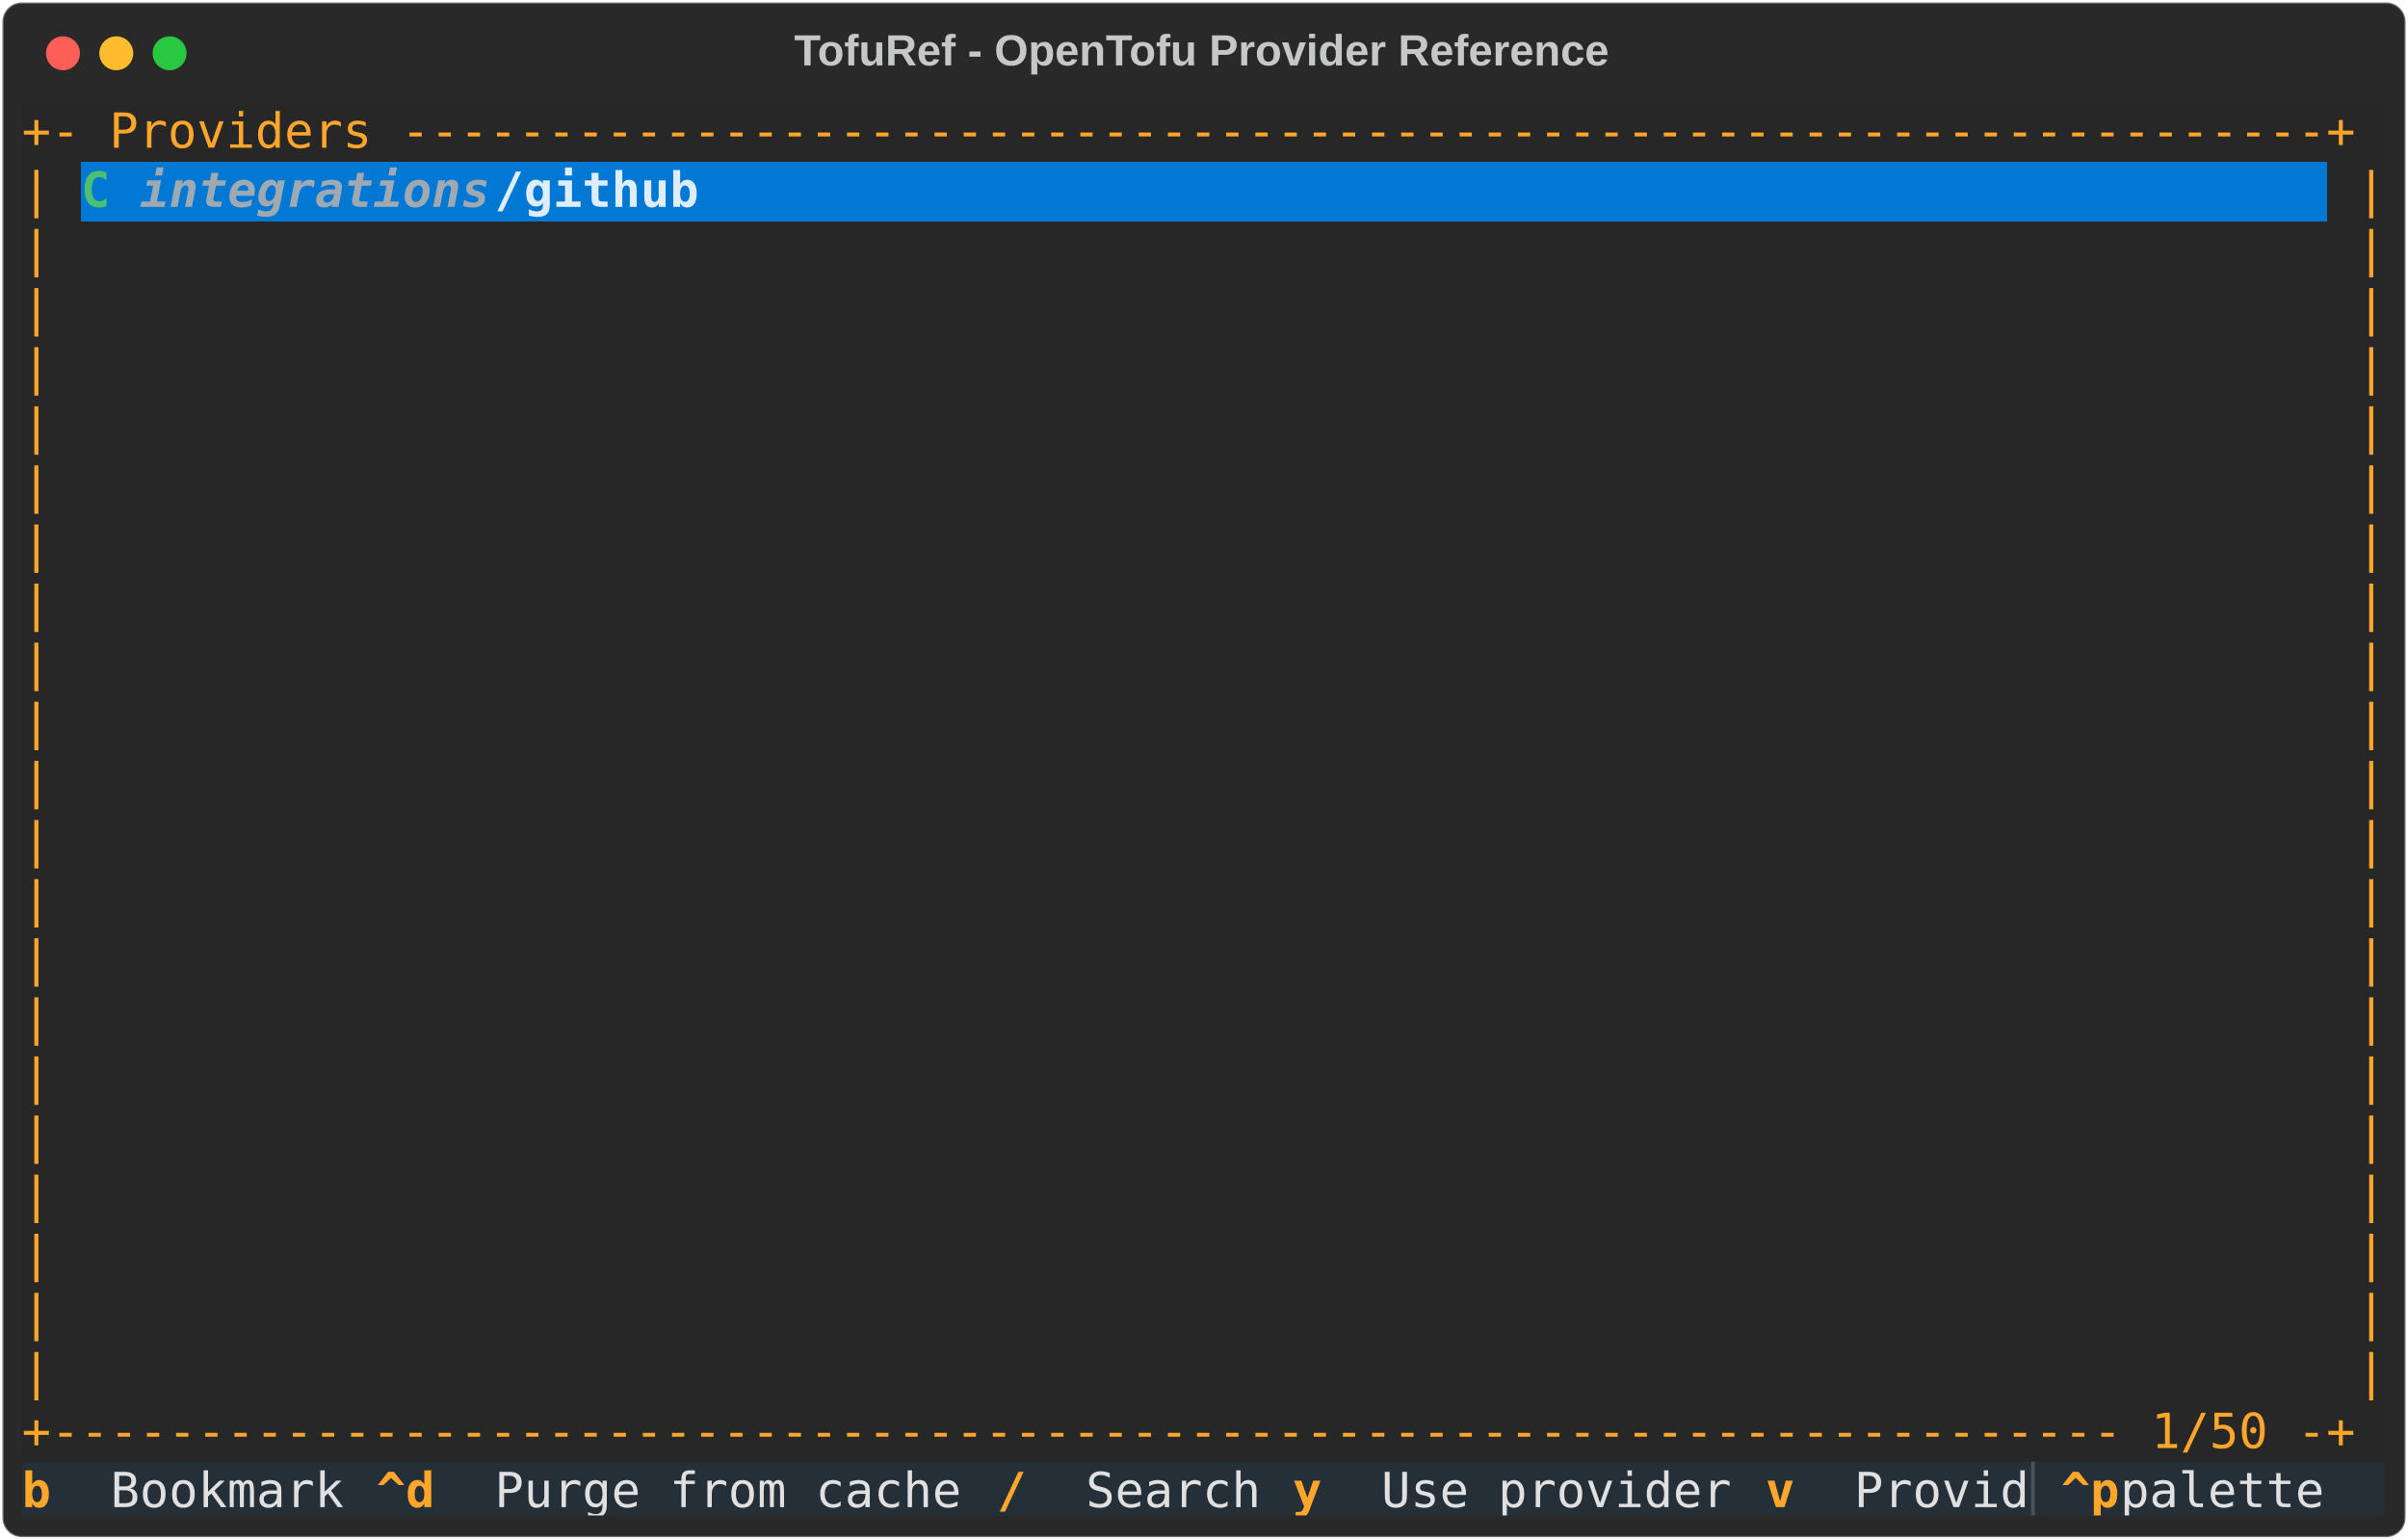
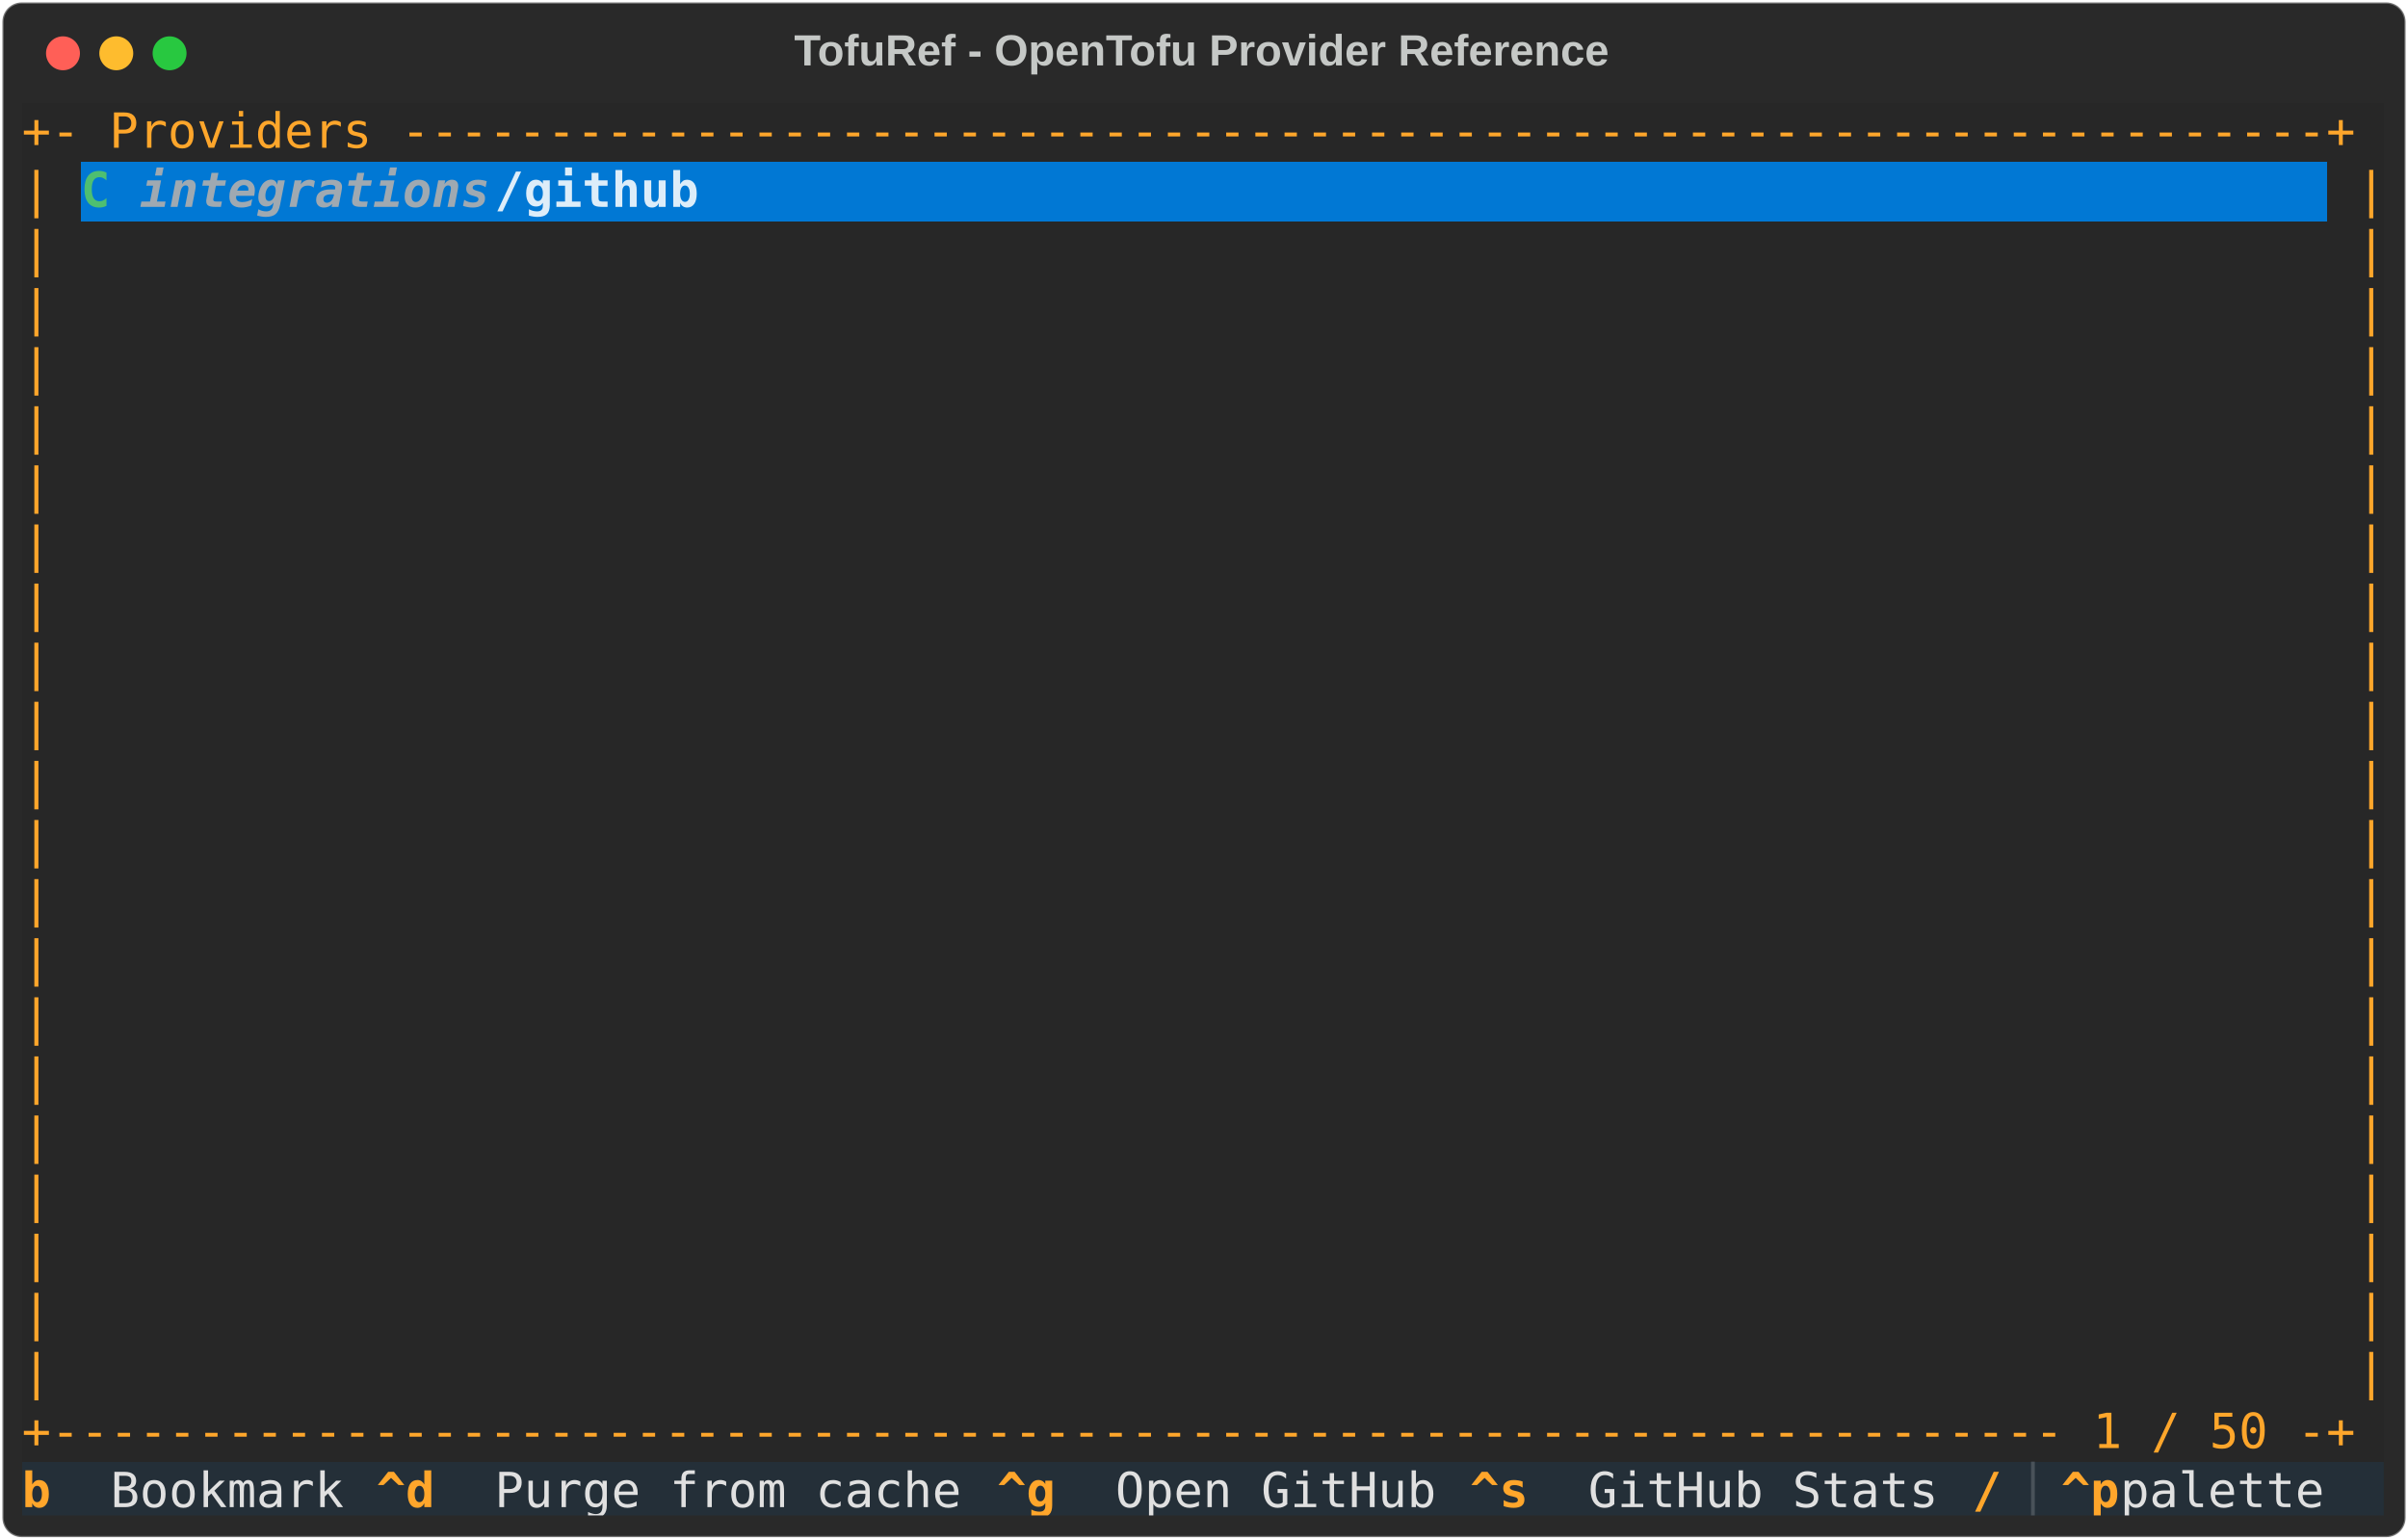
<svg xmlns="http://www.w3.org/2000/svg" class="rich-terminal" viewBox="0 0 994 635.6">
  <style>

    @font-face {
        font-family: "Fira Code";
        src: local("FiraCode-Regular"),
                url("https://cdnjs.cloudflare.com/ajax/libs/firacode/6.2.0/woff2/FiraCode-Regular.woff2") format("woff2"),
                url("https://cdnjs.cloudflare.com/ajax/libs/firacode/6.2.0/woff/FiraCode-Regular.woff") format("woff");
        font-style: normal;
        font-weight: 400;
    }
    @font-face {
        font-family: "Fira Code";
        src: local("FiraCode-Bold"),
                url("https://cdnjs.cloudflare.com/ajax/libs/firacode/6.2.0/woff2/FiraCode-Bold.woff2") format("woff2"),
                url("https://cdnjs.cloudflare.com/ajax/libs/firacode/6.2.0/woff/FiraCode-Bold.woff") format("woff");
        font-style: bold;
        font-weight: 700;
    }

    .terminal-matrix {
        font-family: Fira Code, monospace;
        font-size: 20px;
        line-height: 24.4px;
        font-variant-east-asian: full-width;
    }

    .terminal-title {
        font-size: 18px;
        font-weight: bold;
        font-family: arial;
    }

    .terminal-r1 { fill: #fea62b }
.terminal-r2 { fill: #c5c8c6 }
.terminal-r3 { fill: #4ebf71;font-weight: bold }
.terminal-r4 { fill: #ddedf9;font-weight: bold }
.terminal-r5 { fill: #9fa9b1;font-weight: bold;font-style: italic; }
.terminal-r6 { fill: #ffa62b;font-weight: bold }
.terminal-r7 { fill: #e0e0e0 }
.terminal-r8 { fill: #495259 }
    </style>
  <defs>
    <clipPath id="terminal-clip-terminal">
      <rect x="0" y="0" width="975.0" height="584.6" />
    </clipPath>
    <clipPath id="terminal-line-0">
      <rect x="0" y="1.5" width="976" height="24.65" />
    </clipPath>
    <clipPath id="terminal-line-1">
      <rect x="0" y="25.9" width="976" height="24.65" />
    </clipPath>
    <clipPath id="terminal-line-2">
      <rect x="0" y="50.3" width="976" height="24.65" />
    </clipPath>
    <clipPath id="terminal-line-3">
      <rect x="0" y="74.7" width="976" height="24.65" />
    </clipPath>
    <clipPath id="terminal-line-4">
      <rect x="0" y="99.1" width="976" height="24.65" />
    </clipPath>
    <clipPath id="terminal-line-5">
      <rect x="0" y="123.5" width="976" height="24.65" />
    </clipPath>
    <clipPath id="terminal-line-6">
      <rect x="0" y="147.9" width="976" height="24.65" />
    </clipPath>
    <clipPath id="terminal-line-7">
      <rect x="0" y="172.3" width="976" height="24.65" />
    </clipPath>
    <clipPath id="terminal-line-8">
      <rect x="0" y="196.7" width="976" height="24.65" />
    </clipPath>
    <clipPath id="terminal-line-9">
      <rect x="0" y="221.1" width="976" height="24.65" />
    </clipPath>
    <clipPath id="terminal-line-10">
      <rect x="0" y="245.5" width="976" height="24.65" />
    </clipPath>
    <clipPath id="terminal-line-11">
      <rect x="0" y="269.9" width="976" height="24.65" />
    </clipPath>
    <clipPath id="terminal-line-12">
      <rect x="0" y="294.3" width="976" height="24.65" />
    </clipPath>
    <clipPath id="terminal-line-13">
      <rect x="0" y="318.7" width="976" height="24.65" />
    </clipPath>
    <clipPath id="terminal-line-14">
      <rect x="0" y="343.1" width="976" height="24.65" />
    </clipPath>
    <clipPath id="terminal-line-15">
      <rect x="0" y="367.5" width="976" height="24.65" />
    </clipPath>
    <clipPath id="terminal-line-16">
      <rect x="0" y="391.9" width="976" height="24.65" />
    </clipPath>
    <clipPath id="terminal-line-17">
      <rect x="0" y="416.3" width="976" height="24.65" />
    </clipPath>
    <clipPath id="terminal-line-18">
      <rect x="0" y="440.7" width="976" height="24.65" />
    </clipPath>
    <clipPath id="terminal-line-19">
      <rect x="0" y="465.1" width="976" height="24.65" />
    </clipPath>
    <clipPath id="terminal-line-20">
      <rect x="0" y="489.5" width="976" height="24.65" />
    </clipPath>
    <clipPath id="terminal-line-21">
      <rect x="0" y="513.9" width="976" height="24.65" />
    </clipPath>
    <clipPath id="terminal-line-22">
      <rect x="0" y="538.3" width="976" height="24.65" />
    </clipPath>
  </defs>
  <rect fill="#292929" stroke="rgba(255,255,255,0.35)" stroke-width="1" x="1" y="1" width="992" height="633.6" rx="8" />
  <text class="terminal-title" fill="#c5c8c6" text-anchor="middle" x="496" y="27">TofuRef - OpenTofu Provider Reference</text>
  <g transform="translate(26,22)">
    <circle cx="0" cy="0" r="7" fill="#ff5f57" />
    <circle cx="22" cy="0" r="7" fill="#febc2e" />
    <circle cx="44" cy="0" r="7" fill="#28c840" />
  </g>
  <g transform="translate(9, 41)" clip-path="url(#terminal-clip-terminal)">
    <rect fill="#272727" x="0" y="1.5" width="976" height="24.65" shape-rendering="crispEdges" />
    <rect fill="#272727" x="0" y="25.9" width="12.2" height="24.65" shape-rendering="crispEdges" />
    <rect fill="#272727" x="12.2" y="25.9" width="12.2" height="24.65" shape-rendering="crispEdges" />
    <rect fill="#0178d4" x="24.4" y="25.9" width="12.2" height="24.65" shape-rendering="crispEdges" />
    <rect fill="#0178d4" x="36.6" y="25.9" width="12.2" height="24.65" shape-rendering="crispEdges" />
    <rect fill="#0178d4" x="48.8" y="25.9" width="146.4" height="24.65" shape-rendering="crispEdges" />
    <rect fill="#0178d4" x="195.2" y="25.9" width="85.4" height="24.65" shape-rendering="crispEdges" />
    <rect fill="#0178d4" x="280.6" y="25.9" width="671" height="24.65" shape-rendering="crispEdges" />
    <rect fill="#272727" x="951.6" y="25.9" width="12.2" height="24.65" shape-rendering="crispEdges" />
    <rect fill="#272727" x="963.8" y="25.9" width="12.2" height="24.65" shape-rendering="crispEdges" />
    <rect fill="#272727" x="0" y="50.3" width="12.2" height="24.65" shape-rendering="crispEdges" />
    <rect fill="#272727" x="12.2" y="50.3" width="951.6" height="24.65" shape-rendering="crispEdges" />
    <rect fill="#272727" x="963.8" y="50.3" width="12.2" height="24.65" shape-rendering="crispEdges" />
    <rect fill="#272727" x="0" y="74.7" width="12.2" height="24.65" shape-rendering="crispEdges" />
    <rect fill="#272727" x="12.2" y="74.7" width="951.6" height="24.65" shape-rendering="crispEdges" />
    <rect fill="#272727" x="963.8" y="74.7" width="12.2" height="24.65" shape-rendering="crispEdges" />
    <rect fill="#272727" x="0" y="99.1" width="12.2" height="24.65" shape-rendering="crispEdges" />
    <rect fill="#272727" x="12.2" y="99.1" width="951.6" height="24.65" shape-rendering="crispEdges" />
    <rect fill="#272727" x="963.8" y="99.1" width="12.2" height="24.65" shape-rendering="crispEdges" />
    <rect fill="#272727" x="0" y="123.5" width="12.2" height="24.65" shape-rendering="crispEdges" />
    <rect fill="#272727" x="12.2" y="123.5" width="951.6" height="24.65" shape-rendering="crispEdges" />
    <rect fill="#272727" x="963.8" y="123.5" width="12.2" height="24.65" shape-rendering="crispEdges" />
    <rect fill="#272727" x="0" y="147.9" width="12.2" height="24.65" shape-rendering="crispEdges" />
    <rect fill="#272727" x="12.2" y="147.9" width="951.6" height="24.65" shape-rendering="crispEdges" />
    <rect fill="#272727" x="963.8" y="147.9" width="12.2" height="24.65" shape-rendering="crispEdges" />
    <rect fill="#272727" x="0" y="172.3" width="12.2" height="24.65" shape-rendering="crispEdges" />
    <rect fill="#272727" x="12.2" y="172.3" width="951.6" height="24.65" shape-rendering="crispEdges" />
    <rect fill="#272727" x="963.8" y="172.3" width="12.2" height="24.65" shape-rendering="crispEdges" />
    <rect fill="#272727" x="0" y="196.7" width="12.2" height="24.65" shape-rendering="crispEdges" />
    <rect fill="#272727" x="12.2" y="196.7" width="951.6" height="24.65" shape-rendering="crispEdges" />
    <rect fill="#272727" x="963.8" y="196.7" width="12.2" height="24.65" shape-rendering="crispEdges" />
    <rect fill="#272727" x="0" y="221.1" width="12.2" height="24.65" shape-rendering="crispEdges" />
    <rect fill="#272727" x="12.2" y="221.1" width="951.6" height="24.65" shape-rendering="crispEdges" />
    <rect fill="#272727" x="963.8" y="221.1" width="12.2" height="24.65" shape-rendering="crispEdges" />
    <rect fill="#272727" x="0" y="245.5" width="12.2" height="24.65" shape-rendering="crispEdges" />
    <rect fill="#272727" x="12.2" y="245.5" width="951.6" height="24.65" shape-rendering="crispEdges" />
    <rect fill="#272727" x="963.8" y="245.5" width="12.2" height="24.65" shape-rendering="crispEdges" />
    <rect fill="#272727" x="0" y="269.9" width="12.2" height="24.65" shape-rendering="crispEdges" />
    <rect fill="#272727" x="12.2" y="269.9" width="951.6" height="24.65" shape-rendering="crispEdges" />
    <rect fill="#272727" x="963.8" y="269.9" width="12.2" height="24.65" shape-rendering="crispEdges" />
    <rect fill="#272727" x="0" y="294.3" width="12.2" height="24.65" shape-rendering="crispEdges" />
    <rect fill="#272727" x="12.2" y="294.3" width="951.6" height="24.65" shape-rendering="crispEdges" />
    <rect fill="#272727" x="963.8" y="294.3" width="12.2" height="24.65" shape-rendering="crispEdges" />
    <rect fill="#272727" x="0" y="318.7" width="12.2" height="24.65" shape-rendering="crispEdges" />
    <rect fill="#272727" x="12.2" y="318.7" width="951.6" height="24.65" shape-rendering="crispEdges" />
    <rect fill="#272727" x="963.8" y="318.7" width="12.2" height="24.65" shape-rendering="crispEdges" />
    <rect fill="#272727" x="0" y="343.1" width="12.2" height="24.65" shape-rendering="crispEdges" />
    <rect fill="#272727" x="12.2" y="343.1" width="951.6" height="24.65" shape-rendering="crispEdges" />
    <rect fill="#272727" x="963.8" y="343.1" width="12.2" height="24.65" shape-rendering="crispEdges" />
    <rect fill="#272727" x="0" y="367.5" width="12.2" height="24.65" shape-rendering="crispEdges" />
    <rect fill="#272727" x="12.2" y="367.5" width="951.6" height="24.65" shape-rendering="crispEdges" />
    <rect fill="#272727" x="963.8" y="367.5" width="12.2" height="24.65" shape-rendering="crispEdges" />
    <rect fill="#272727" x="0" y="391.9" width="12.2" height="24.65" shape-rendering="crispEdges" />
    <rect fill="#272727" x="12.2" y="391.9" width="951.6" height="24.65" shape-rendering="crispEdges" />
    <rect fill="#272727" x="963.8" y="391.9" width="12.2" height="24.65" shape-rendering="crispEdges" />
    <rect fill="#272727" x="0" y="416.3" width="12.2" height="24.65" shape-rendering="crispEdges" />
    <rect fill="#272727" x="12.2" y="416.3" width="951.6" height="24.65" shape-rendering="crispEdges" />
    <rect fill="#272727" x="963.8" y="416.3" width="12.2" height="24.65" shape-rendering="crispEdges" />
    <rect fill="#272727" x="0" y="440.7" width="12.2" height="24.65" shape-rendering="crispEdges" />
    <rect fill="#272727" x="12.2" y="440.7" width="951.6" height="24.65" shape-rendering="crispEdges" />
    <rect fill="#272727" x="963.8" y="440.7" width="12.2" height="24.65" shape-rendering="crispEdges" />
    <rect fill="#272727" x="0" y="465.1" width="12.2" height="24.65" shape-rendering="crispEdges" />
    <rect fill="#272727" x="12.2" y="465.1" width="951.6" height="24.65" shape-rendering="crispEdges" />
    <rect fill="#272727" x="963.8" y="465.1" width="12.2" height="24.65" shape-rendering="crispEdges" />
    <rect fill="#272727" x="0" y="489.5" width="12.2" height="24.65" shape-rendering="crispEdges" />
    <rect fill="#272727" x="12.2" y="489.5" width="951.6" height="24.65" shape-rendering="crispEdges" />
    <rect fill="#272727" x="963.8" y="489.5" width="12.2" height="24.65" shape-rendering="crispEdges" />
    <rect fill="#272727" x="0" y="513.9" width="12.2" height="24.65" shape-rendering="crispEdges" />
    <rect fill="#272727" x="12.2" y="513.9" width="951.6" height="24.65" shape-rendering="crispEdges" />
    <rect fill="#272727" x="963.8" y="513.9" width="12.2" height="24.65" shape-rendering="crispEdges" />
    <rect fill="#272727" x="0" y="538.3" width="976" height="24.65" shape-rendering="crispEdges" />
    <rect fill="#242f38" x="0" y="562.7" width="36.6" height="24.65" shape-rendering="crispEdges" />
    <rect fill="#242f38" x="36.6" y="562.7" width="109.8" height="24.65" shape-rendering="crispEdges" />
    <rect fill="#242f38" x="146.4" y="562.7" width="48.8" height="24.65" shape-rendering="crispEdges" />
    <rect fill="#242f38" x="195.2" y="562.7" width="207.4" height="24.65" shape-rendering="crispEdges" />
-     <rect fill="#242f38" x="402.6" y="562.7" width="36.6" height="24.65" shape-rendering="crispEdges" />
-     <rect fill="#242f38" x="439.2" y="562.7" width="85.4" height="24.65" shape-rendering="crispEdges" />
-     <rect fill="#242f38" x="524.6" y="562.7" width="36.6" height="24.65" shape-rendering="crispEdges" />
-     <rect fill="#242f38" x="561.2" y="562.7" width="158.6" height="24.65" shape-rendering="crispEdges" />
-     <rect fill="#242f38" x="719.8" y="562.7" width="36.6" height="24.65" shape-rendering="crispEdges" />
-     <rect fill="#242f38" x="756.4" y="562.7" width="73.2" height="24.65" shape-rendering="crispEdges" />
+     <rect fill="#242f38" x="402.6" y="562.7" width="48.8" height="24.65" shape-rendering="crispEdges" />
+     <rect fill="#242f38" x="451.4" y="562.7" width="146.4" height="24.65" shape-rendering="crispEdges" />
+     <rect fill="#242f38" x="597.8" y="562.7" width="48.8" height="24.65" shape-rendering="crispEdges" />
+     <rect fill="#242f38" x="646.6" y="562.7" width="158.6" height="24.65" shape-rendering="crispEdges" />
+     <rect fill="#242f38" x="805.2" y="562.7" width="24.4" height="24.65" shape-rendering="crispEdges" />
    <rect fill="#242f38" x="829.6" y="562.7" width="12.2" height="24.65" shape-rendering="crispEdges" />
    <rect fill="#242f38" x="841.8" y="562.7" width="24.4" height="24.65" shape-rendering="crispEdges" />
    <rect fill="#242f38" x="866.2" y="562.7" width="97.6" height="24.65" shape-rendering="crispEdges" />
    <rect fill="#242f38" x="963.8" y="562.7" width="12.2" height="24.65" shape-rendering="crispEdges" />
    <g class="terminal-matrix">
      <text class="terminal-r1" x="0" y="20" textLength="976" clip-path="url(#terminal-line-0)">+- Providers ------------------------------------------------------------------+</text>
      <text class="terminal-r2" x="976" y="20" textLength="12.2" clip-path="url(#terminal-line-0)">
</text>
      <text class="terminal-r1" x="0" y="44.4" textLength="12.2" clip-path="url(#terminal-line-1)">|</text>
      <text class="terminal-r3" x="24.4" y="44.4" textLength="12.2" clip-path="url(#terminal-line-1)">C</text>
      <text class="terminal-r5" x="48.8" y="44.4" textLength="146.4" clip-path="url(#terminal-line-1)">integrations</text>
      <text class="terminal-r4" x="195.2" y="44.4" textLength="85.4" clip-path="url(#terminal-line-1)">/github</text>
      <text class="terminal-r1" x="963.8" y="44.4" textLength="12.2" clip-path="url(#terminal-line-1)">|</text>
      <text class="terminal-r2" x="976" y="44.4" textLength="12.2" clip-path="url(#terminal-line-1)">
</text>
      <text class="terminal-r1" x="0" y="68.8" textLength="12.2" clip-path="url(#terminal-line-2)">|</text>
      <text class="terminal-r1" x="963.8" y="68.8" textLength="12.2" clip-path="url(#terminal-line-2)">|</text>
      <text class="terminal-r2" x="976" y="68.8" textLength="12.2" clip-path="url(#terminal-line-2)">
</text>
      <text class="terminal-r1" x="0" y="93.2" textLength="12.2" clip-path="url(#terminal-line-3)">|</text>
      <text class="terminal-r1" x="963.8" y="93.2" textLength="12.2" clip-path="url(#terminal-line-3)">|</text>
      <text class="terminal-r2" x="976" y="93.2" textLength="12.2" clip-path="url(#terminal-line-3)">
</text>
      <text class="terminal-r1" x="0" y="117.6" textLength="12.2" clip-path="url(#terminal-line-4)">|</text>
      <text class="terminal-r1" x="963.8" y="117.6" textLength="12.2" clip-path="url(#terminal-line-4)">|</text>
      <text class="terminal-r2" x="976" y="117.6" textLength="12.2" clip-path="url(#terminal-line-4)">
</text>
      <text class="terminal-r1" x="0" y="142" textLength="12.2" clip-path="url(#terminal-line-5)">|</text>
      <text class="terminal-r1" x="963.8" y="142" textLength="12.2" clip-path="url(#terminal-line-5)">|</text>
      <text class="terminal-r2" x="976" y="142" textLength="12.2" clip-path="url(#terminal-line-5)">
</text>
      <text class="terminal-r1" x="0" y="166.4" textLength="12.2" clip-path="url(#terminal-line-6)">|</text>
      <text class="terminal-r1" x="963.8" y="166.4" textLength="12.2" clip-path="url(#terminal-line-6)">|</text>
      <text class="terminal-r2" x="976" y="166.4" textLength="12.2" clip-path="url(#terminal-line-6)">
</text>
      <text class="terminal-r1" x="0" y="190.8" textLength="12.2" clip-path="url(#terminal-line-7)">|</text>
      <text class="terminal-r1" x="963.8" y="190.8" textLength="12.2" clip-path="url(#terminal-line-7)">|</text>
      <text class="terminal-r2" x="976" y="190.8" textLength="12.2" clip-path="url(#terminal-line-7)">
</text>
      <text class="terminal-r1" x="0" y="215.2" textLength="12.2" clip-path="url(#terminal-line-8)">|</text>
      <text class="terminal-r1" x="963.8" y="215.2" textLength="12.2" clip-path="url(#terminal-line-8)">|</text>
      <text class="terminal-r2" x="976" y="215.2" textLength="12.2" clip-path="url(#terminal-line-8)">
</text>
      <text class="terminal-r1" x="0" y="239.6" textLength="12.2" clip-path="url(#terminal-line-9)">|</text>
      <text class="terminal-r1" x="963.8" y="239.6" textLength="12.2" clip-path="url(#terminal-line-9)">|</text>
      <text class="terminal-r2" x="976" y="239.6" textLength="12.2" clip-path="url(#terminal-line-9)">
</text>
      <text class="terminal-r1" x="0" y="264" textLength="12.2" clip-path="url(#terminal-line-10)">|</text>
      <text class="terminal-r1" x="963.8" y="264" textLength="12.2" clip-path="url(#terminal-line-10)">|</text>
      <text class="terminal-r2" x="976" y="264" textLength="12.2" clip-path="url(#terminal-line-10)">
</text>
      <text class="terminal-r1" x="0" y="288.4" textLength="12.2" clip-path="url(#terminal-line-11)">|</text>
      <text class="terminal-r1" x="963.8" y="288.4" textLength="12.2" clip-path="url(#terminal-line-11)">|</text>
      <text class="terminal-r2" x="976" y="288.4" textLength="12.2" clip-path="url(#terminal-line-11)">
</text>
      <text class="terminal-r1" x="0" y="312.8" textLength="12.2" clip-path="url(#terminal-line-12)">|</text>
      <text class="terminal-r1" x="963.8" y="312.8" textLength="12.2" clip-path="url(#terminal-line-12)">|</text>
      <text class="terminal-r2" x="976" y="312.8" textLength="12.2" clip-path="url(#terminal-line-12)">
</text>
      <text class="terminal-r1" x="0" y="337.2" textLength="12.2" clip-path="url(#terminal-line-13)">|</text>
      <text class="terminal-r1" x="963.8" y="337.2" textLength="12.2" clip-path="url(#terminal-line-13)">|</text>
      <text class="terminal-r2" x="976" y="337.2" textLength="12.2" clip-path="url(#terminal-line-13)">
</text>
      <text class="terminal-r1" x="0" y="361.6" textLength="12.2" clip-path="url(#terminal-line-14)">|</text>
      <text class="terminal-r1" x="963.8" y="361.6" textLength="12.2" clip-path="url(#terminal-line-14)">|</text>
      <text class="terminal-r2" x="976" y="361.6" textLength="12.2" clip-path="url(#terminal-line-14)">
</text>
      <text class="terminal-r1" x="0" y="386" textLength="12.2" clip-path="url(#terminal-line-15)">|</text>
      <text class="terminal-r1" x="963.8" y="386" textLength="12.2" clip-path="url(#terminal-line-15)">|</text>
      <text class="terminal-r2" x="976" y="386" textLength="12.2" clip-path="url(#terminal-line-15)">
</text>
      <text class="terminal-r1" x="0" y="410.4" textLength="12.2" clip-path="url(#terminal-line-16)">|</text>
      <text class="terminal-r1" x="963.8" y="410.4" textLength="12.2" clip-path="url(#terminal-line-16)">|</text>
      <text class="terminal-r2" x="976" y="410.4" textLength="12.2" clip-path="url(#terminal-line-16)">
</text>
      <text class="terminal-r1" x="0" y="434.8" textLength="12.2" clip-path="url(#terminal-line-17)">|</text>
      <text class="terminal-r1" x="963.8" y="434.8" textLength="12.2" clip-path="url(#terminal-line-17)">|</text>
      <text class="terminal-r2" x="976" y="434.8" textLength="12.2" clip-path="url(#terminal-line-17)">
</text>
      <text class="terminal-r1" x="0" y="459.2" textLength="12.2" clip-path="url(#terminal-line-18)">|</text>
      <text class="terminal-r1" x="963.8" y="459.2" textLength="12.2" clip-path="url(#terminal-line-18)">|</text>
      <text class="terminal-r2" x="976" y="459.2" textLength="12.2" clip-path="url(#terminal-line-18)">
</text>
      <text class="terminal-r1" x="0" y="483.6" textLength="12.2" clip-path="url(#terminal-line-19)">|</text>
      <text class="terminal-r1" x="963.8" y="483.6" textLength="12.2" clip-path="url(#terminal-line-19)">|</text>
      <text class="terminal-r2" x="976" y="483.6" textLength="12.2" clip-path="url(#terminal-line-19)">
</text>
      <text class="terminal-r1" x="0" y="508" textLength="12.2" clip-path="url(#terminal-line-20)">|</text>
      <text class="terminal-r1" x="963.8" y="508" textLength="12.2" clip-path="url(#terminal-line-20)">|</text>
      <text class="terminal-r2" x="976" y="508" textLength="12.2" clip-path="url(#terminal-line-20)">
</text>
      <text class="terminal-r1" x="0" y="532.4" textLength="12.2" clip-path="url(#terminal-line-21)">|</text>
      <text class="terminal-r1" x="963.8" y="532.4" textLength="12.2" clip-path="url(#terminal-line-21)">|</text>
      <text class="terminal-r2" x="976" y="532.4" textLength="12.2" clip-path="url(#terminal-line-21)">
</text>
-       <text class="terminal-r1" x="0" y="556.8" textLength="976" clip-path="url(#terminal-line-22)">+----------------------------------------------------------------------- 1/50 -+</text>
+       <text class="terminal-r1" x="0" y="556.8" textLength="976" clip-path="url(#terminal-line-22)">+--------------------------------------------------------------------- 1 / 50 -+</text>
      <text class="terminal-r2" x="976" y="556.8" textLength="12.2" clip-path="url(#terminal-line-22)">
</text>
      <text class="terminal-r6" x="0" y="581.2" textLength="36.6" clip-path="url(#terminal-line-23)"> b </text>
      <text class="terminal-r7" x="36.6" y="581.2" textLength="109.8" clip-path="url(#terminal-line-23)">Bookmark </text>
      <text class="terminal-r6" x="146.4" y="581.2" textLength="48.8" clip-path="url(#terminal-line-23)"> ^d </text>
      <text class="terminal-r7" x="195.2" y="581.2" textLength="207.4" clip-path="url(#terminal-line-23)">Purge from cache </text>
-       <text class="terminal-r6" x="402.6" y="581.2" textLength="36.6" clip-path="url(#terminal-line-23)"> / </text>
-       <text class="terminal-r7" x="439.2" y="581.2" textLength="85.4" clip-path="url(#terminal-line-23)">Search </text>
-       <text class="terminal-r6" x="524.6" y="581.2" textLength="36.6" clip-path="url(#terminal-line-23)"> y </text>
-       <text class="terminal-r7" x="561.2" y="581.2" textLength="158.6" clip-path="url(#terminal-line-23)">Use provider </text>
-       <text class="terminal-r6" x="719.8" y="581.2" textLength="36.6" clip-path="url(#terminal-line-23)"> v </text>
-       <text class="terminal-r7" x="756.4" y="581.2" textLength="73.2" clip-path="url(#terminal-line-23)">Provid</text>
+       <text class="terminal-r6" x="402.6" y="581.2" textLength="48.8" clip-path="url(#terminal-line-23)"> ^g </text>
+       <text class="terminal-r7" x="451.4" y="581.2" textLength="146.4" clip-path="url(#terminal-line-23)">Open GitHub </text>
+       <text class="terminal-r6" x="597.8" y="581.2" textLength="48.8" clip-path="url(#terminal-line-23)"> ^s </text>
+       <text class="terminal-r7" x="646.6" y="581.2" textLength="158.6" clip-path="url(#terminal-line-23)">GitHub Stats </text>
+       <text class="terminal-r6" x="805.2" y="581.2" textLength="24.4" clip-path="url(#terminal-line-23)"> /</text>
      <text class="terminal-r8" x="829.6" y="581.2" textLength="12.2" clip-path="url(#terminal-line-23)">▏</text>
      <text class="terminal-r6" x="841.8" y="581.2" textLength="24.4" clip-path="url(#terminal-line-23)">^p</text>
      <text class="terminal-r7" x="866.2" y="581.2" textLength="97.6" clip-path="url(#terminal-line-23)"> palette</text>
    </g>
  </g>
</svg>
